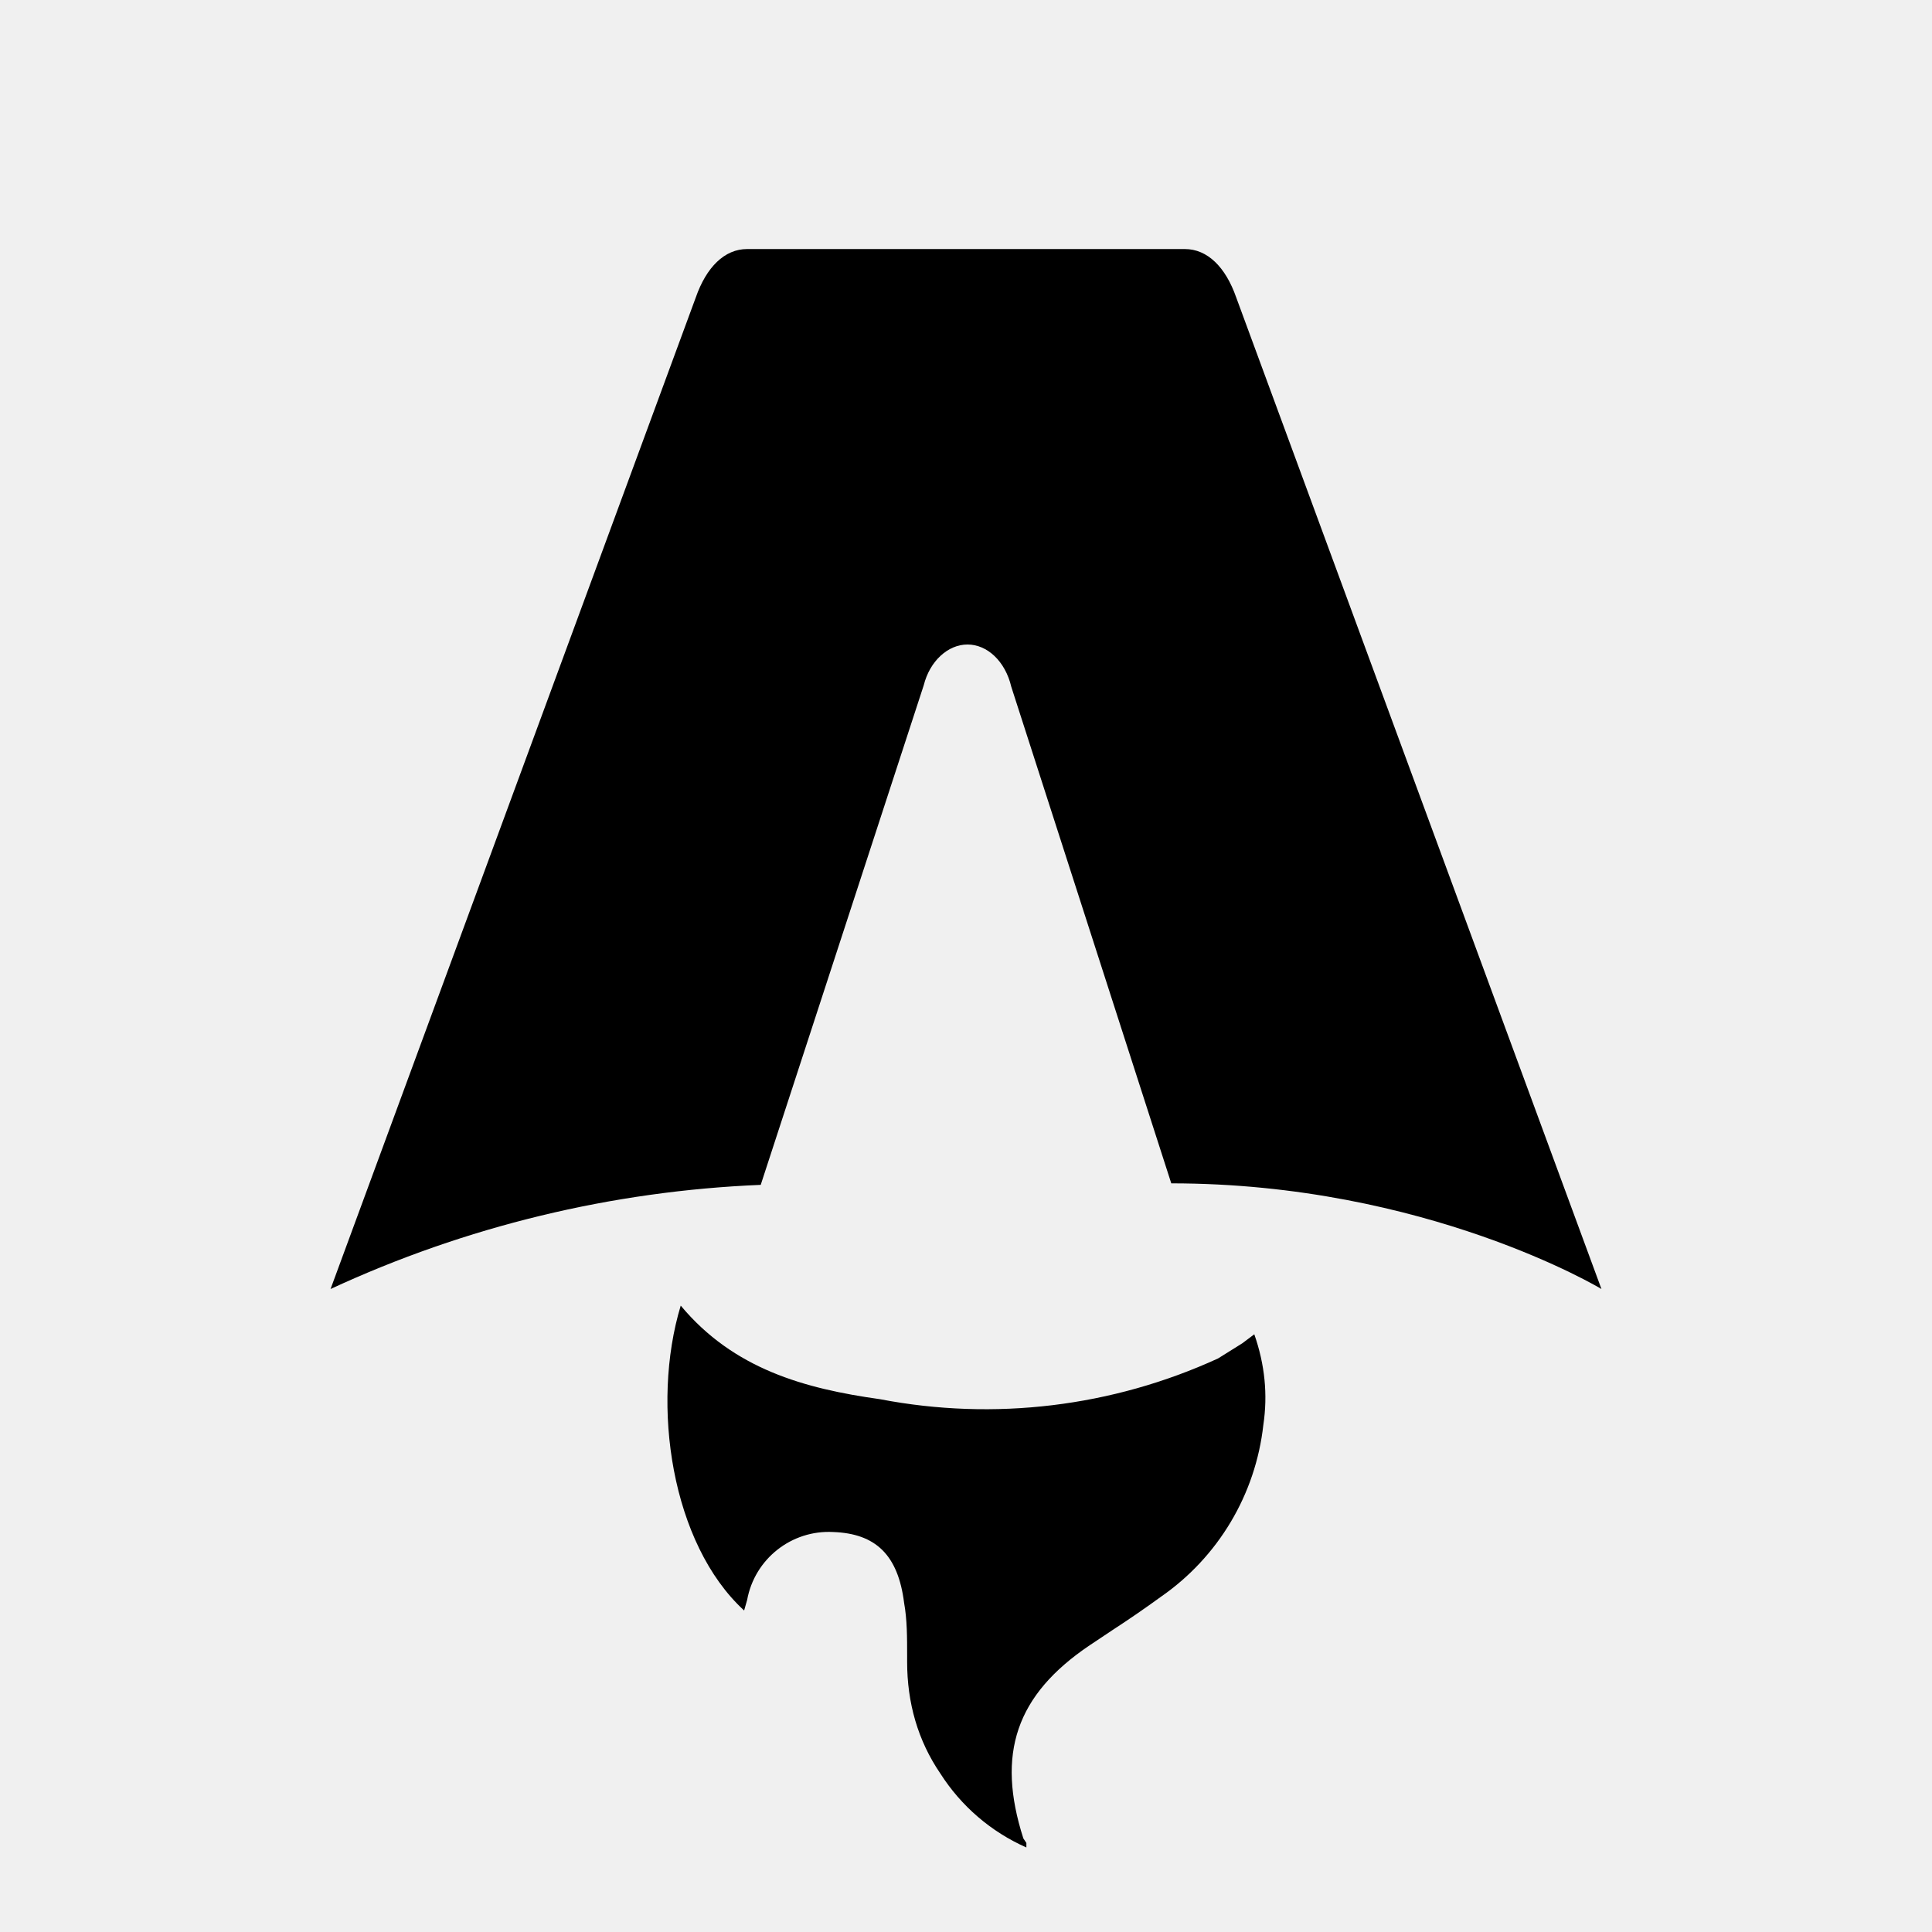
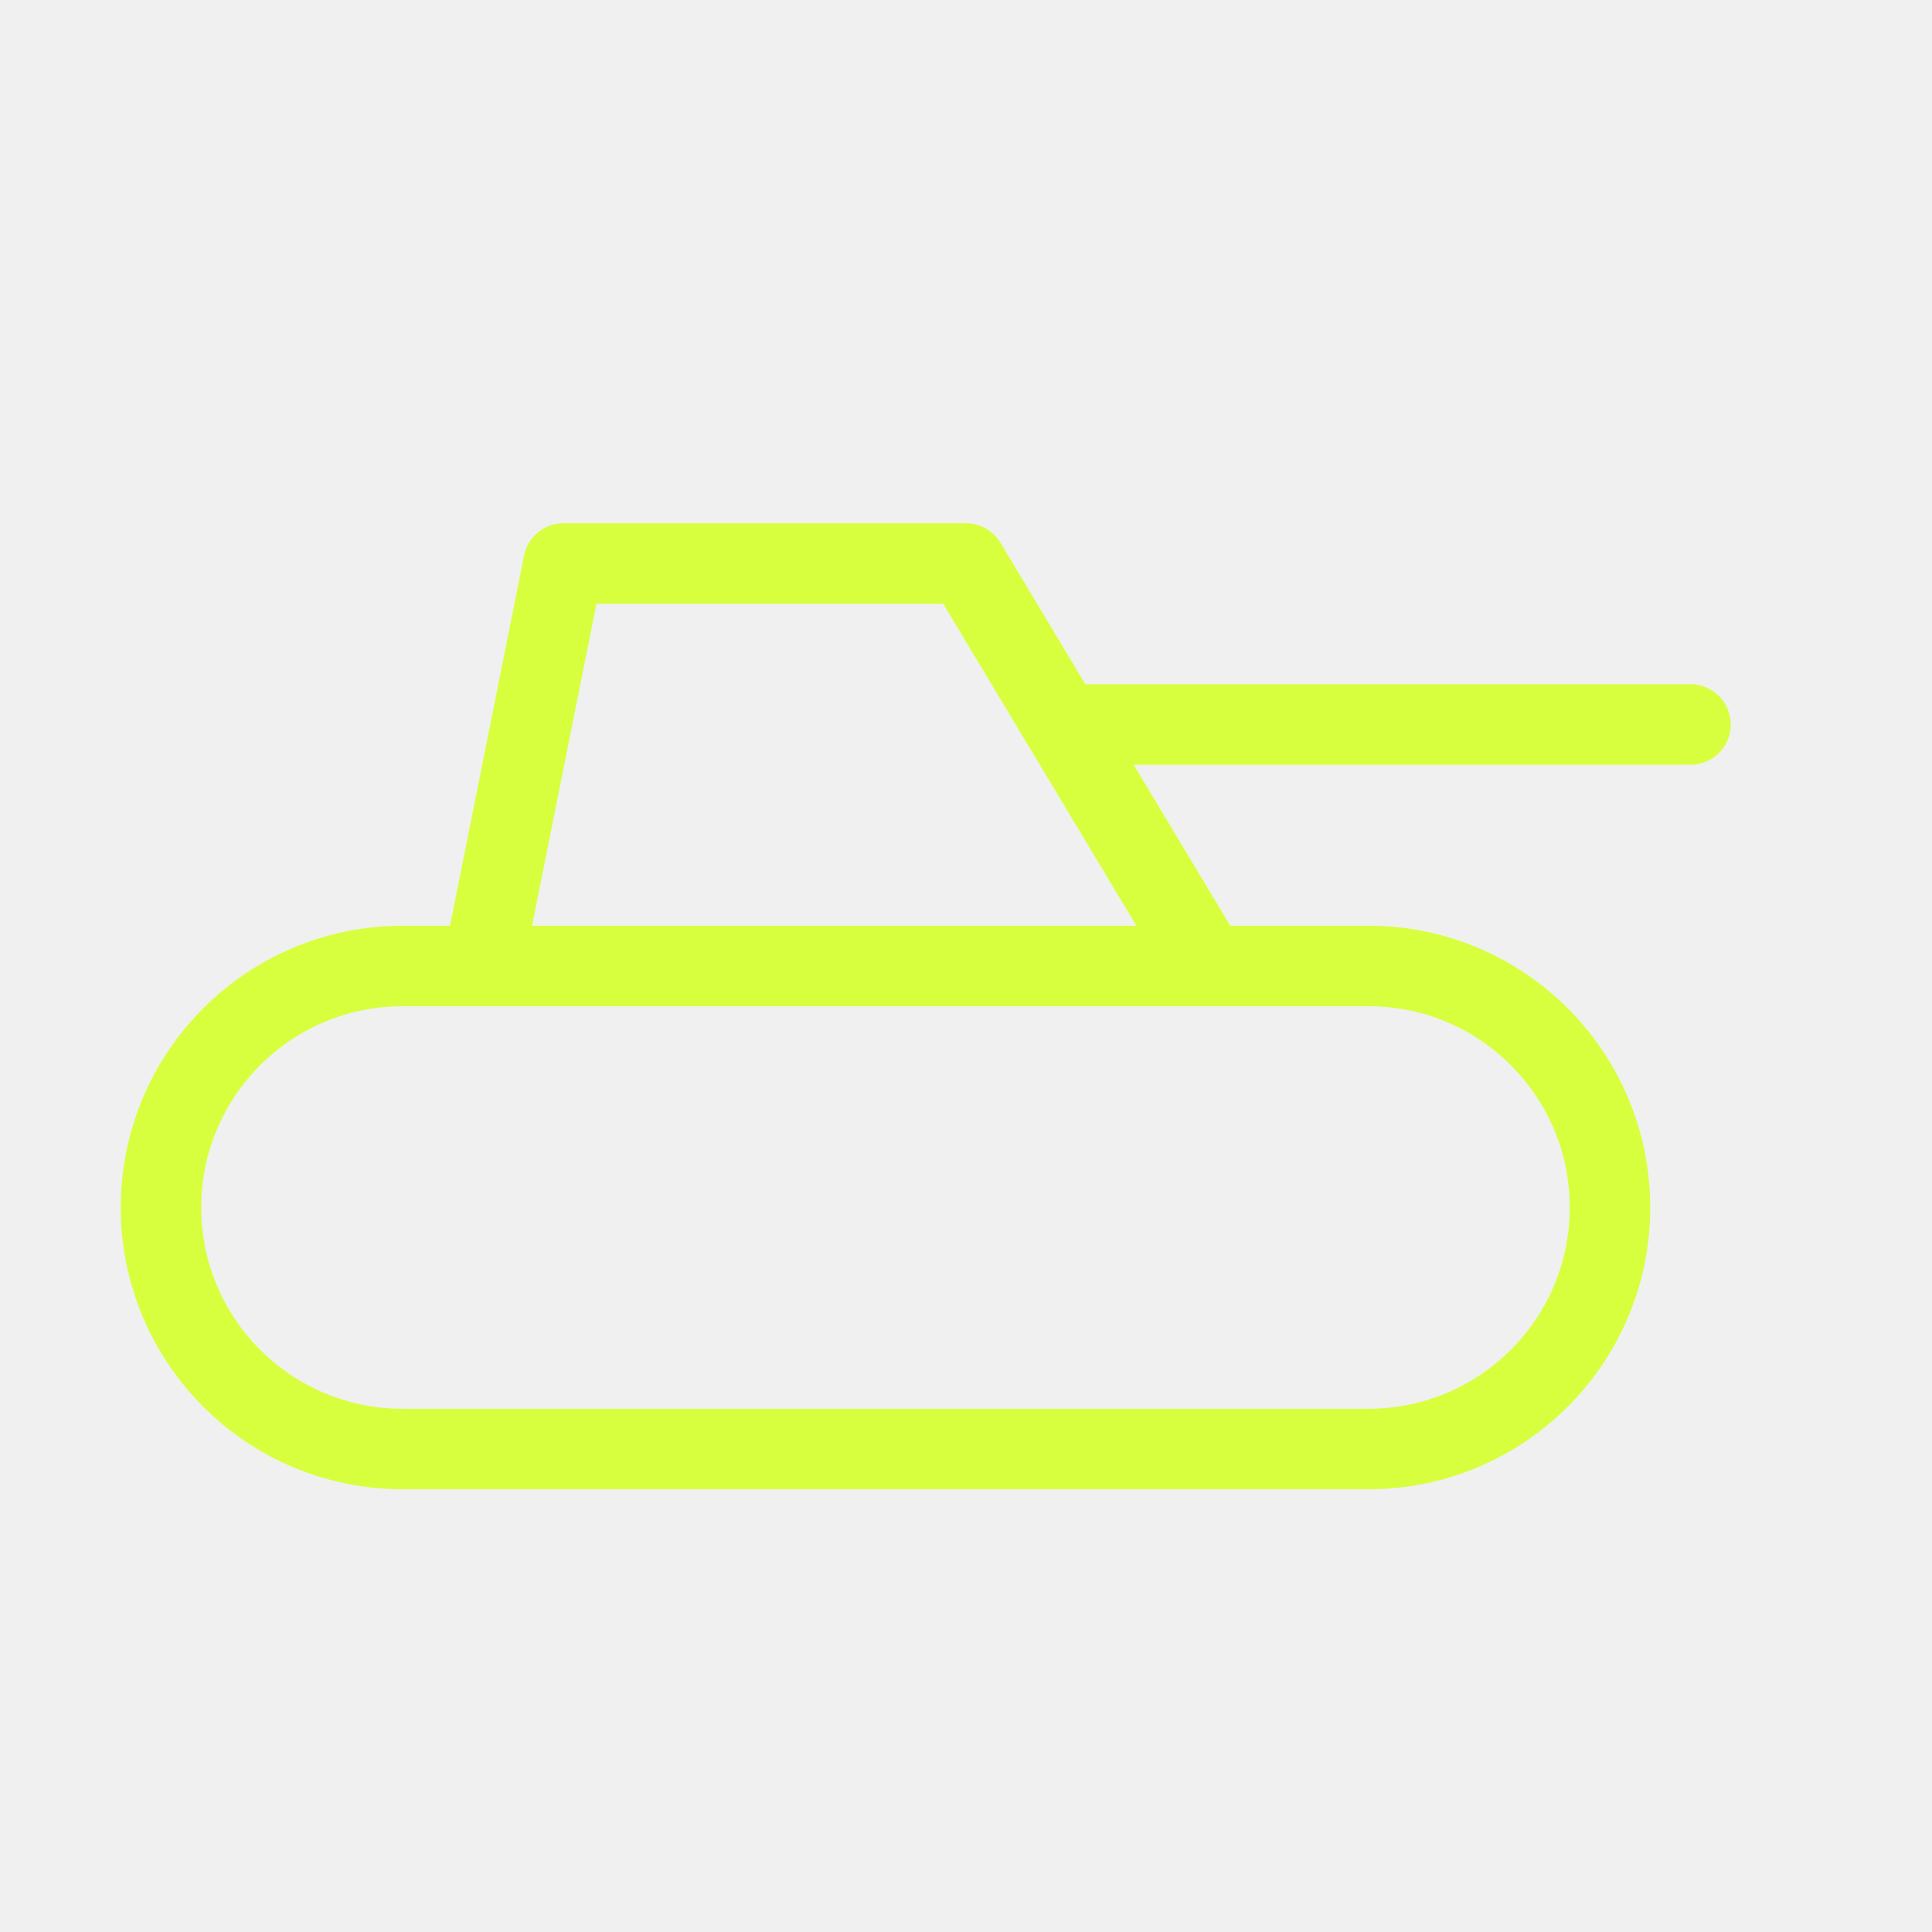
- <svg xmlns="http://www.w3.org/2000/svg" fill="none" viewBox="0 0 128 128">
-   <path d="M50.4 78.5a75.1 75.1 0 0 0-28.5 6.9l24.2-65.7c.7-2 1.9-3.2 3.4-3.2h29c1.5 0 2.7 1.2 3.4 3.2l24.2 65.7s-11.6-7-28.5-7L67 45.5c-.4-1.7-1.6-2.8-2.9-2.8-1.3 0-2.5 1.1-2.9 2.7L50.4 78.5Zm-1.1 28.2Zm-4.2-20.2c-2 6.6-.6 15.8 4.2 20.2a17.5 17.5 0 0 1 .2-.7 5.5 5.5 0 0 1 5.7-4.5c2.8.1 4.3 1.5 4.7 4.7.2 1.1.2 2.3.2 3.5v.4c0 2.7.7 5.2 2.2 7.4a13 13 0 0 0 5.7 4.9v-.3l-.2-.3c-1.8-5.6-.5-9.5 4.4-12.8l1.5-1a73 73 0 0 0 3.2-2.2 16 16 0 0 0 6.8-11.4c.3-2 .1-4-.6-6l-.8.6-1.6 1a37 37 0 0 1-22.4 2.7c-5-.7-9.7-2-13.2-6.2Z" />
-   <style>
-         path { fill: #000; }
-         @media (prefers-color-scheme: dark) {
-             path { fill: #FFF; }
-         }
-     </style>
+ <svg xmlns="http://www.w3.org/2000/svg" width="24" height="24" viewBox="0 0 24 24" fill="none" stroke="#d8ff3e" stroke-width="1" stroke-linecap="round" stroke-linejoin="round">
+   <path stroke="none" d="M0 0h24v24H0z" fill="none" />
+   <path d="M2 15a3 3 0 0 1 3 -3h12a3 3 0 0 1 3 3a3 3 0 0 1 -3 3h-12a3 3 0 0 1 -3 -3" />
+   <path d="M6 12l1 -5h5l3 5" />
+   <path d="M21 9l-7.8 0" />
</svg>
